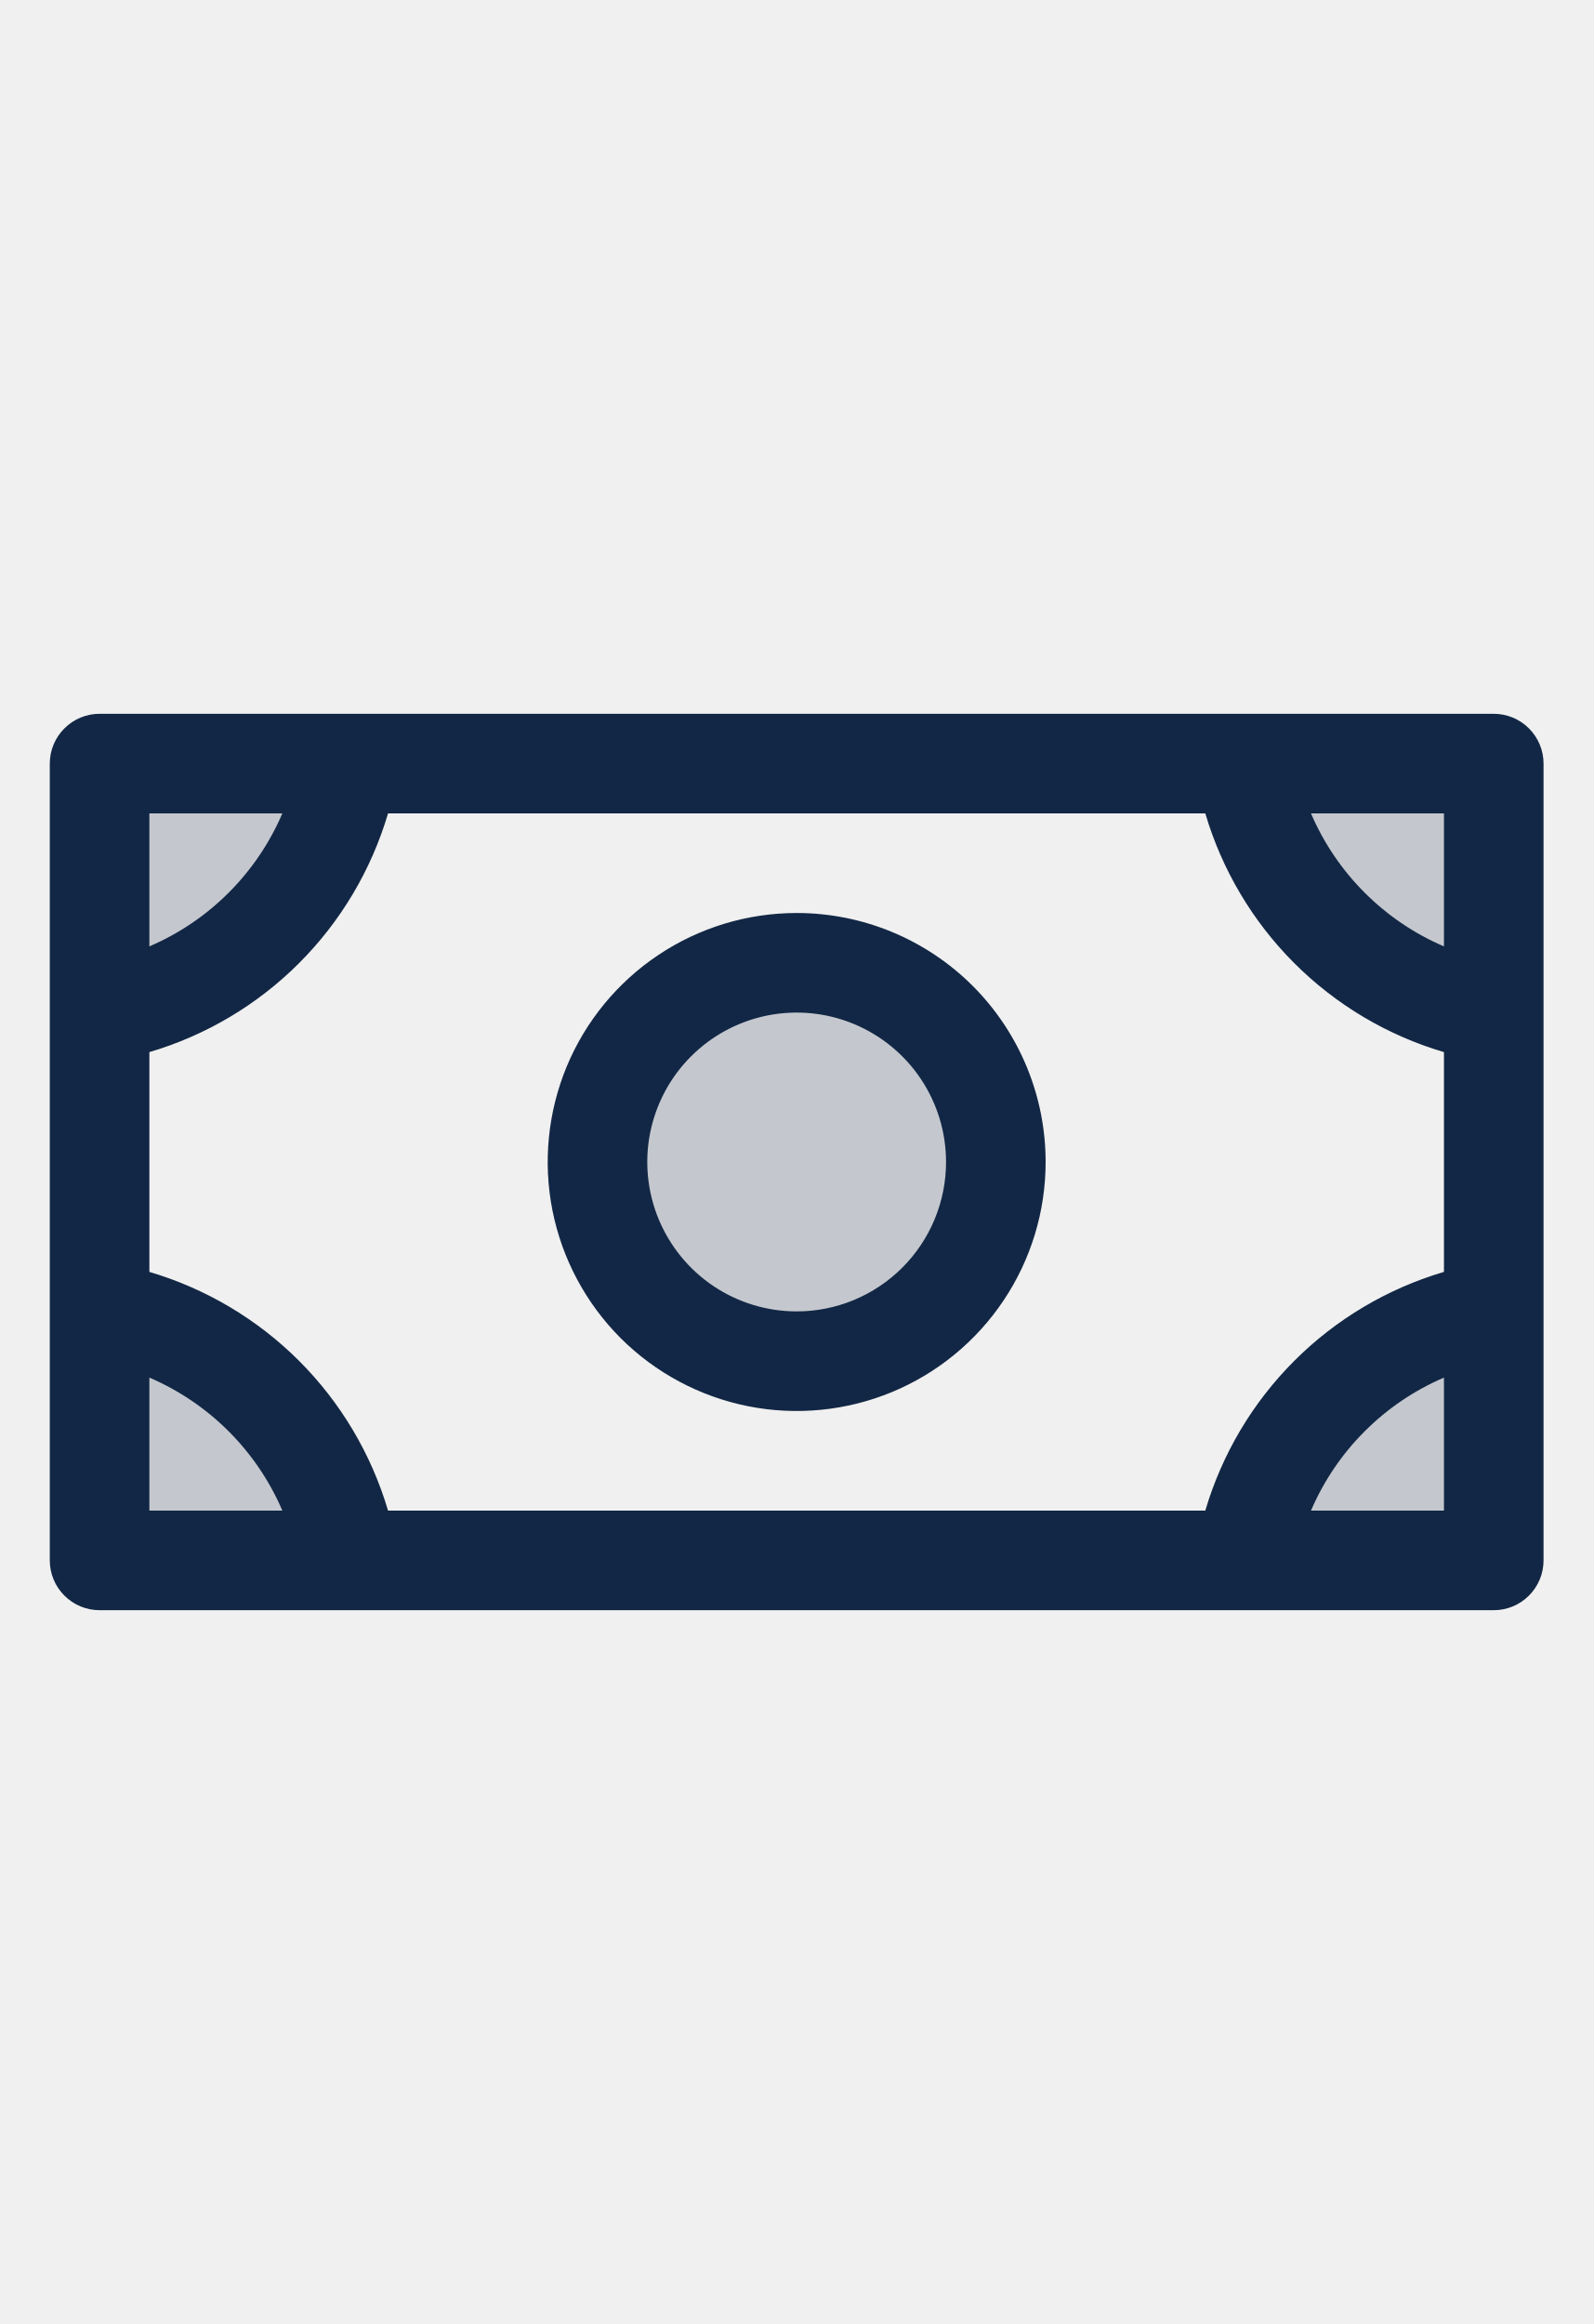
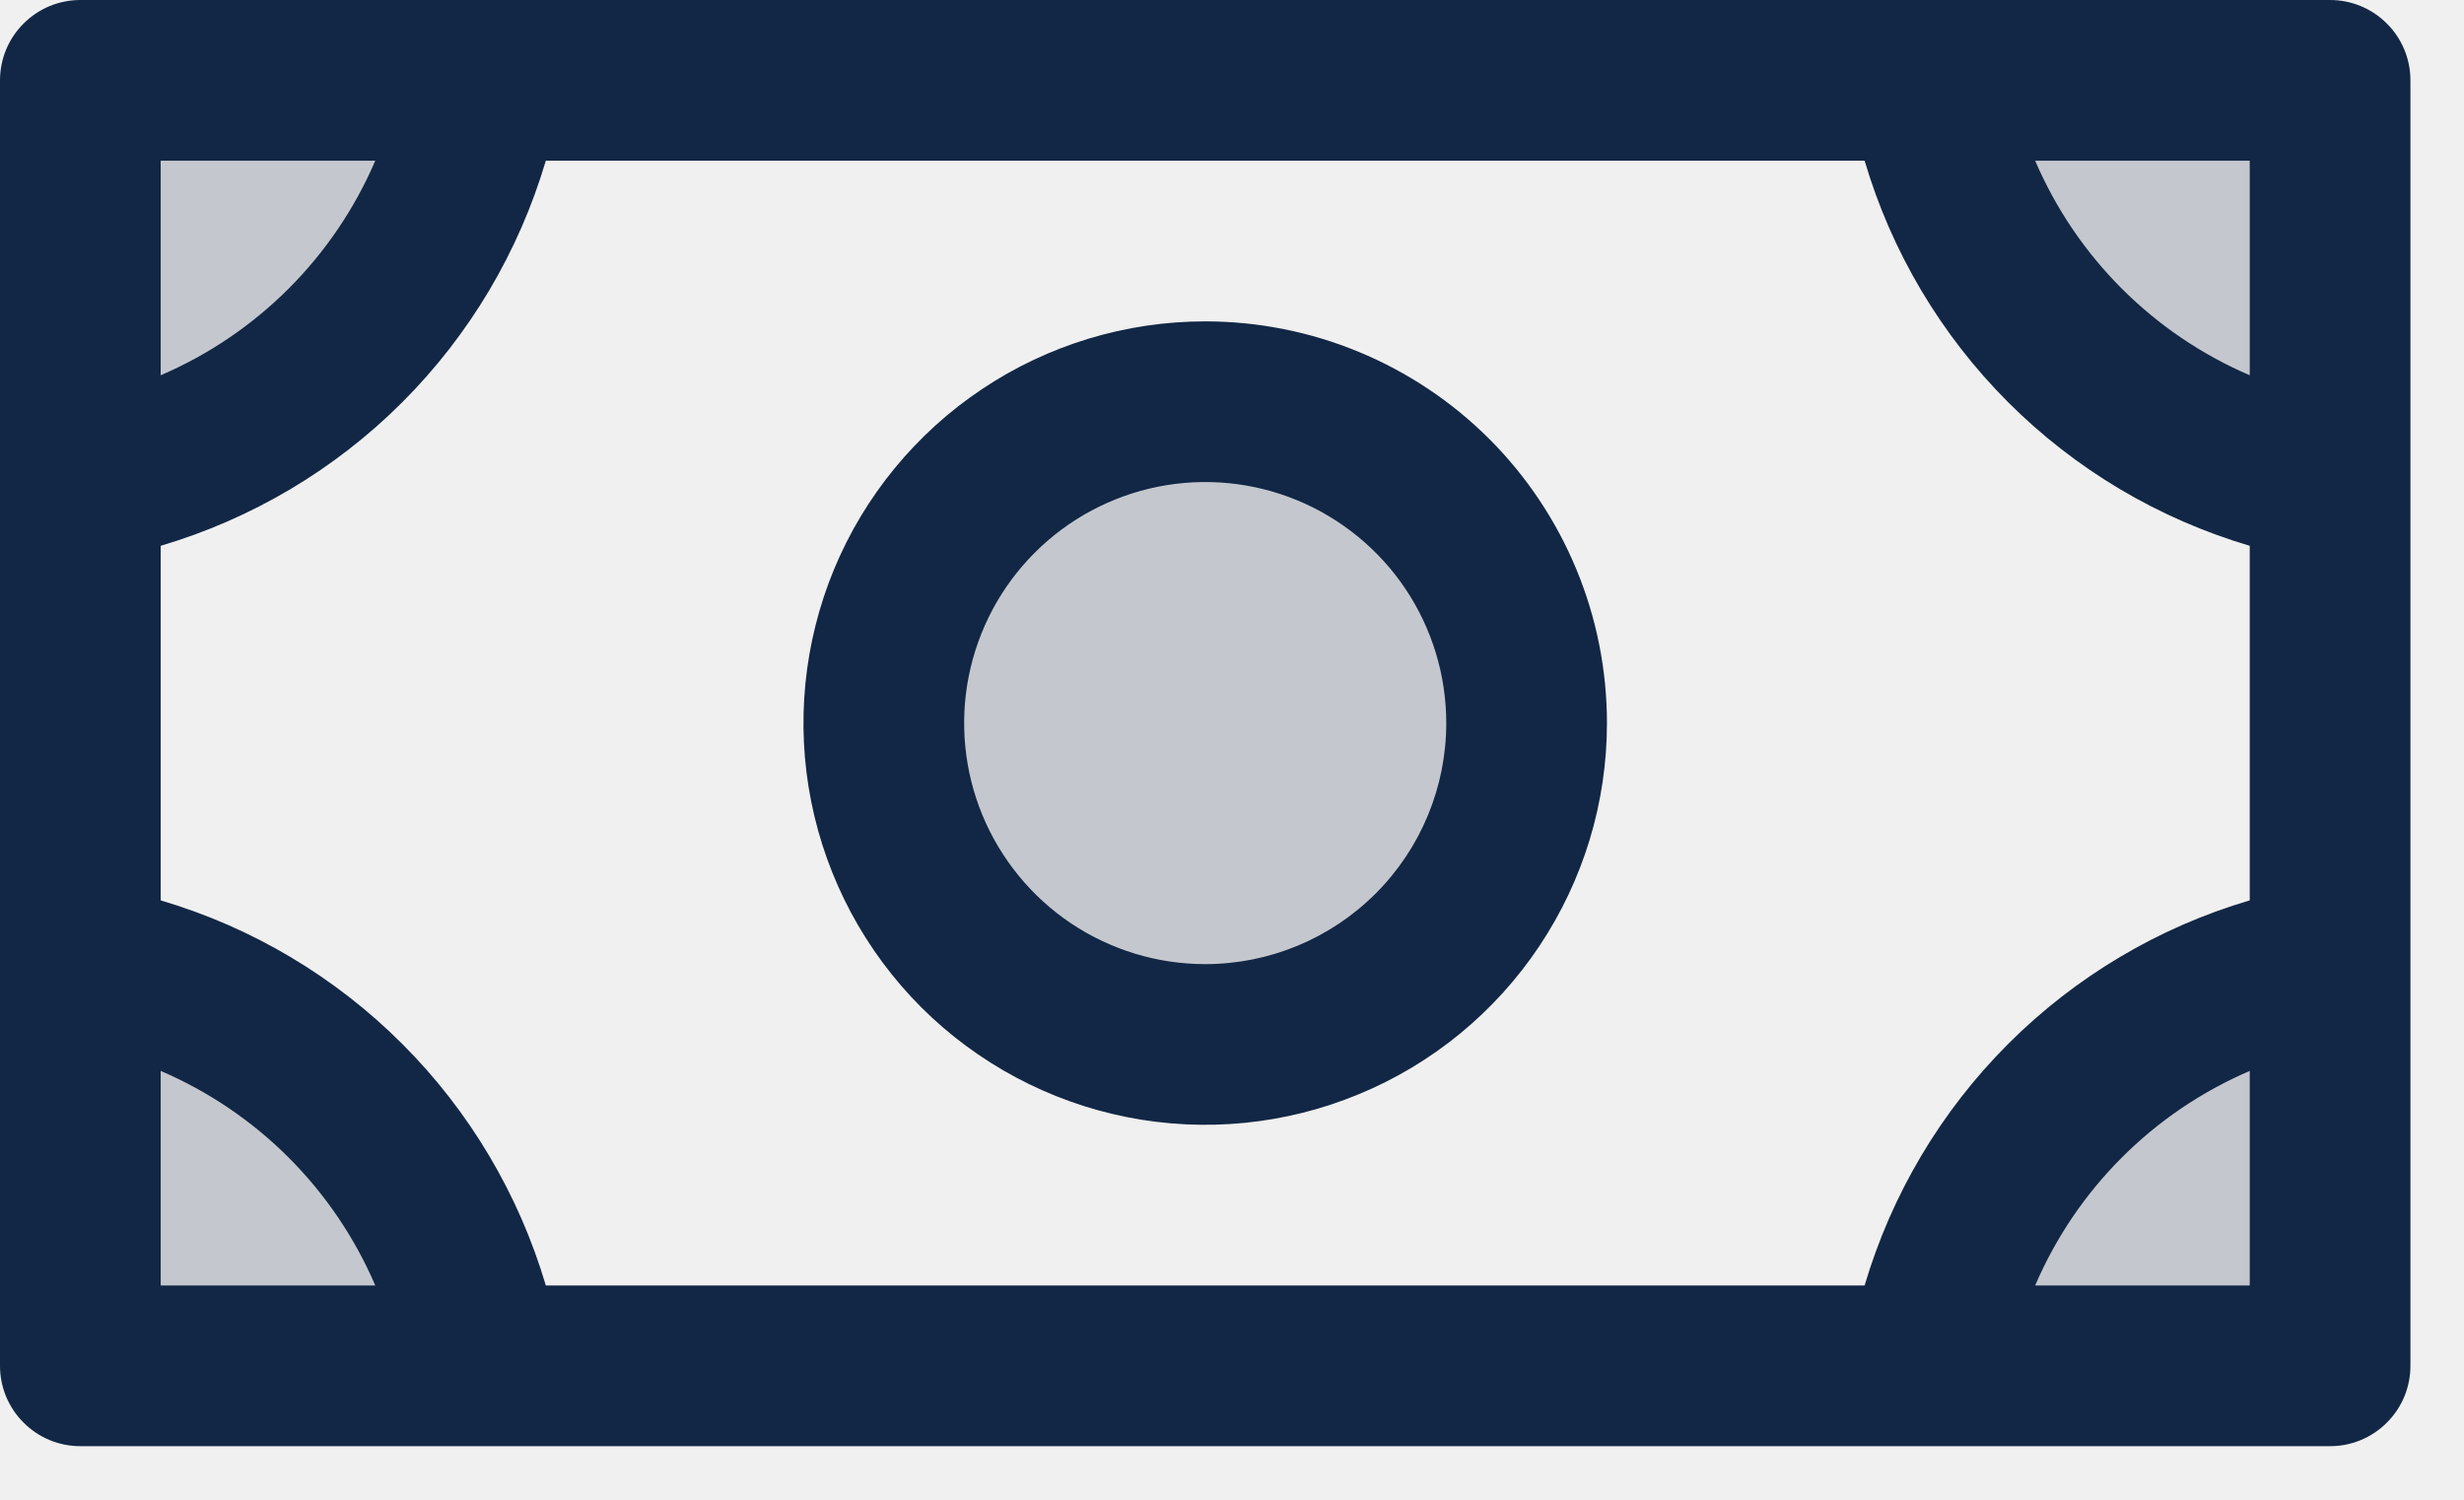
- <svg xmlns="http://www.w3.org/2000/svg" width="24" height="35" viewBox="0 0 24 35" fill="none">
-   <g clip-path="url(#clip0_1_302)">
-     <path opacity="0.2" d="M15 17.5C15 18.093 14.824 18.673 14.494 19.167C14.165 19.66 13.696 20.045 13.148 20.272C12.6 20.499 11.997 20.558 11.415 20.442C10.833 20.327 10.298 20.041 9.879 19.621C9.459 19.202 9.173 18.667 9.058 18.085C8.942 17.503 9.001 16.9 9.228 16.352C9.455 15.804 9.84 15.335 10.333 15.006C10.827 14.676 11.407 14.5 12 14.5C12.796 14.5 13.559 14.816 14.121 15.379C14.684 15.941 15 16.704 15 17.5ZM18.75 11.5C18.909 12.437 19.355 13.301 20.027 13.973C20.699 14.645 21.563 15.091 22.5 15.25V11.5H18.75ZM18.75 23.5H22.5V19.75C21.563 19.909 20.699 20.355 20.027 21.027C19.355 21.699 18.909 22.563 18.75 23.5ZM1.5 19.75V23.5H5.25C5.091 22.563 4.645 21.699 3.973 21.027C3.301 20.355 2.437 19.909 1.5 19.75ZM1.5 15.25C2.437 15.091 3.301 14.645 3.973 13.973C4.645 13.301 5.091 12.437 5.25 11.5H1.5V15.25Z" fill="#122745" />
-     <path d="M12 13.75C11.258 13.75 10.533 13.97 9.917 14.382C9.3 14.794 8.819 15.38 8.535 16.065C8.252 16.75 8.177 17.504 8.322 18.232C8.467 18.959 8.824 19.627 9.348 20.152C9.873 20.676 10.541 21.033 11.268 21.178C11.996 21.323 12.75 21.248 13.435 20.965C14.12 20.681 14.706 20.2 15.118 19.583C15.53 18.967 15.75 18.242 15.75 17.5C15.75 16.505 15.355 15.552 14.652 14.848C13.948 14.145 12.995 13.75 12 13.75ZM12 19.75C11.555 19.75 11.12 19.618 10.75 19.371C10.38 19.124 10.092 18.772 9.921 18.361C9.751 17.95 9.706 17.497 9.793 17.061C9.88 16.625 10.094 16.224 10.409 15.909C10.724 15.594 11.125 15.38 11.561 15.293C11.998 15.206 12.45 15.251 12.861 15.421C13.272 15.592 13.624 15.88 13.871 16.25C14.118 16.62 14.25 17.055 14.25 17.5C14.25 18.097 14.013 18.669 13.591 19.091C13.169 19.513 12.597 19.75 12 19.75ZM22.5 10.75H1.5C1.301 10.75 1.11 10.829 0.97 10.97C0.829 11.11 0.75 11.301 0.75 11.5V23.5C0.75 23.699 0.829 23.89 0.97 24.03C1.11 24.171 1.301 24.25 1.5 24.25H22.5C22.699 24.25 22.89 24.171 23.03 24.03C23.171 23.89 23.25 23.699 23.25 23.5V11.5C23.25 11.301 23.171 11.11 23.03 10.97C22.89 10.829 22.699 10.75 22.5 10.75ZM2.25 12.25H4.253C3.867 13.15 3.15 13.867 2.25 14.253V12.25ZM2.25 22.75V20.747C3.15 21.133 3.867 21.85 4.253 22.75H2.25ZM21.75 22.75H19.747C20.133 21.85 20.85 21.133 21.75 20.747V22.75ZM21.75 19.155C20.898 19.407 20.123 19.867 19.495 20.495C18.867 21.123 18.407 21.898 18.155 22.75H5.845C5.593 21.898 5.133 21.123 4.505 20.495C3.877 19.867 3.102 19.407 2.25 19.155V15.845C3.102 15.594 3.877 15.133 4.505 14.505C5.133 13.877 5.593 13.102 5.845 12.25H18.155C18.407 13.102 18.867 13.877 19.495 14.505C20.123 15.133 20.898 15.594 21.75 15.845V19.155ZM21.75 14.253C20.85 13.867 20.133 13.15 19.747 12.25H21.75V14.253Z" fill="#122745" />
-   </g>
-   <defs>
-     <clipPath id="clip0_1_302">
-       <rect width="24" height="35" fill="white" />
-     </clipPath>
-   </defs>
+ <svg xmlns="http://www.w3.org/2000/svg" width="23" height="14" viewBox="0 0 23 14" fill="none">
+   <path opacity="0.2" d="M14.25 6.75C14.25 7.343 14.074 7.923 13.744 8.417C13.415 8.91 12.946 9.295 12.398 9.522C11.85 9.749 11.247 9.808 10.665 9.692C10.083 9.577 9.548 9.291 9.129 8.871C8.709 8.452 8.423 7.917 8.308 7.335C8.192 6.753 8.251 6.15 8.478 5.602C8.705 5.054 9.09 4.585 9.583 4.256C10.077 3.926 10.657 3.75 11.25 3.75C12.046 3.75 12.809 4.066 13.371 4.629C13.934 5.191 14.25 5.954 14.25 6.75ZM18 0.75C18.159 1.687 18.605 2.551 19.277 3.223C19.949 3.895 20.813 4.341 21.75 4.5V0.75H18ZM18 12.75H21.75V9C20.813 9.159 19.949 9.605 19.277 10.277C18.605 10.949 18.159 11.813 18 12.75ZM0.75 9V12.75H4.5C4.341 11.813 3.895 10.949 3.223 10.277C2.551 9.605 1.687 9.159 0.75 9ZM0.75 4.5C1.687 4.341 2.551 3.895 3.223 3.223C3.895 2.551 4.341 1.687 4.5 0.75H0.75V4.5Z" fill="#122745" />
+   <path d="M11.25 3C10.508 3 9.783 3.22 9.167 3.632C8.55 4.044 8.069 4.63 7.785 5.315C7.502 6 7.427 6.754 7.572 7.482C7.717 8.209 8.074 8.877 8.598 9.402C9.123 9.926 9.791 10.283 10.518 10.428C11.246 10.573 12 10.498 12.685 10.214C13.37 9.931 13.956 9.45 14.368 8.833C14.78 8.217 15 7.492 15 6.75C15 5.755 14.605 4.802 13.902 4.098C13.198 3.395 12.245 3 11.25 3ZM11.25 9C10.805 9 10.37 8.868 10 8.621C9.63 8.374 9.342 8.022 9.171 7.611C9.001 7.2 8.956 6.747 9.043 6.311C9.13 5.875 9.344 5.474 9.659 5.159C9.974 4.844 10.375 4.63 10.811 4.543C11.248 4.456 11.7 4.501 12.111 4.671C12.522 4.842 12.874 5.13 13.121 5.5C13.368 5.87 13.5 6.305 13.5 6.75C13.5 7.347 13.263 7.919 12.841 8.341C12.419 8.763 11.847 9 11.25 9ZM21.75 0H0.75C0.551 0 0.36 0.079 0.22 0.22C0.079 0.36 0 0.551 0 0.75V12.75C0 12.949 0.079 13.14 0.22 13.28C0.36 13.421 0.551 13.5 0.75 13.5H21.75C21.949 13.5 22.14 13.421 22.28 13.28C22.421 13.14 22.5 12.949 22.5 12.75V0.75C22.5 0.551 22.421 0.36 22.28 0.22C22.14 0.079 21.949 0 21.75 0ZM1.5 1.5H3.503C3.117 2.4 2.4 3.117 1.5 3.503V1.5ZM1.5 12V9.997C2.4 10.383 3.117 11.1 3.503 12H1.5ZM21 12H18.997C19.383 11.1 20.1 10.383 21 9.997V12ZM21 8.405C20.148 8.656 19.373 9.117 18.745 9.745C18.117 10.373 17.657 11.148 17.405 12H5.095C4.843 11.148 4.383 10.373 3.755 9.745C3.127 9.117 2.352 8.656 1.5 8.405V5.095C2.352 4.843 3.127 4.383 3.755 3.755C4.383 3.127 4.843 2.352 5.095 1.5H17.405C17.657 2.352 18.117 3.127 18.745 3.755C19.373 4.383 20.148 4.843 21 5.095V8.405ZM21 3.503C20.1 3.117 19.383 2.4 18.997 1.5H21V3.503Z" fill="#122745" />
</svg>
